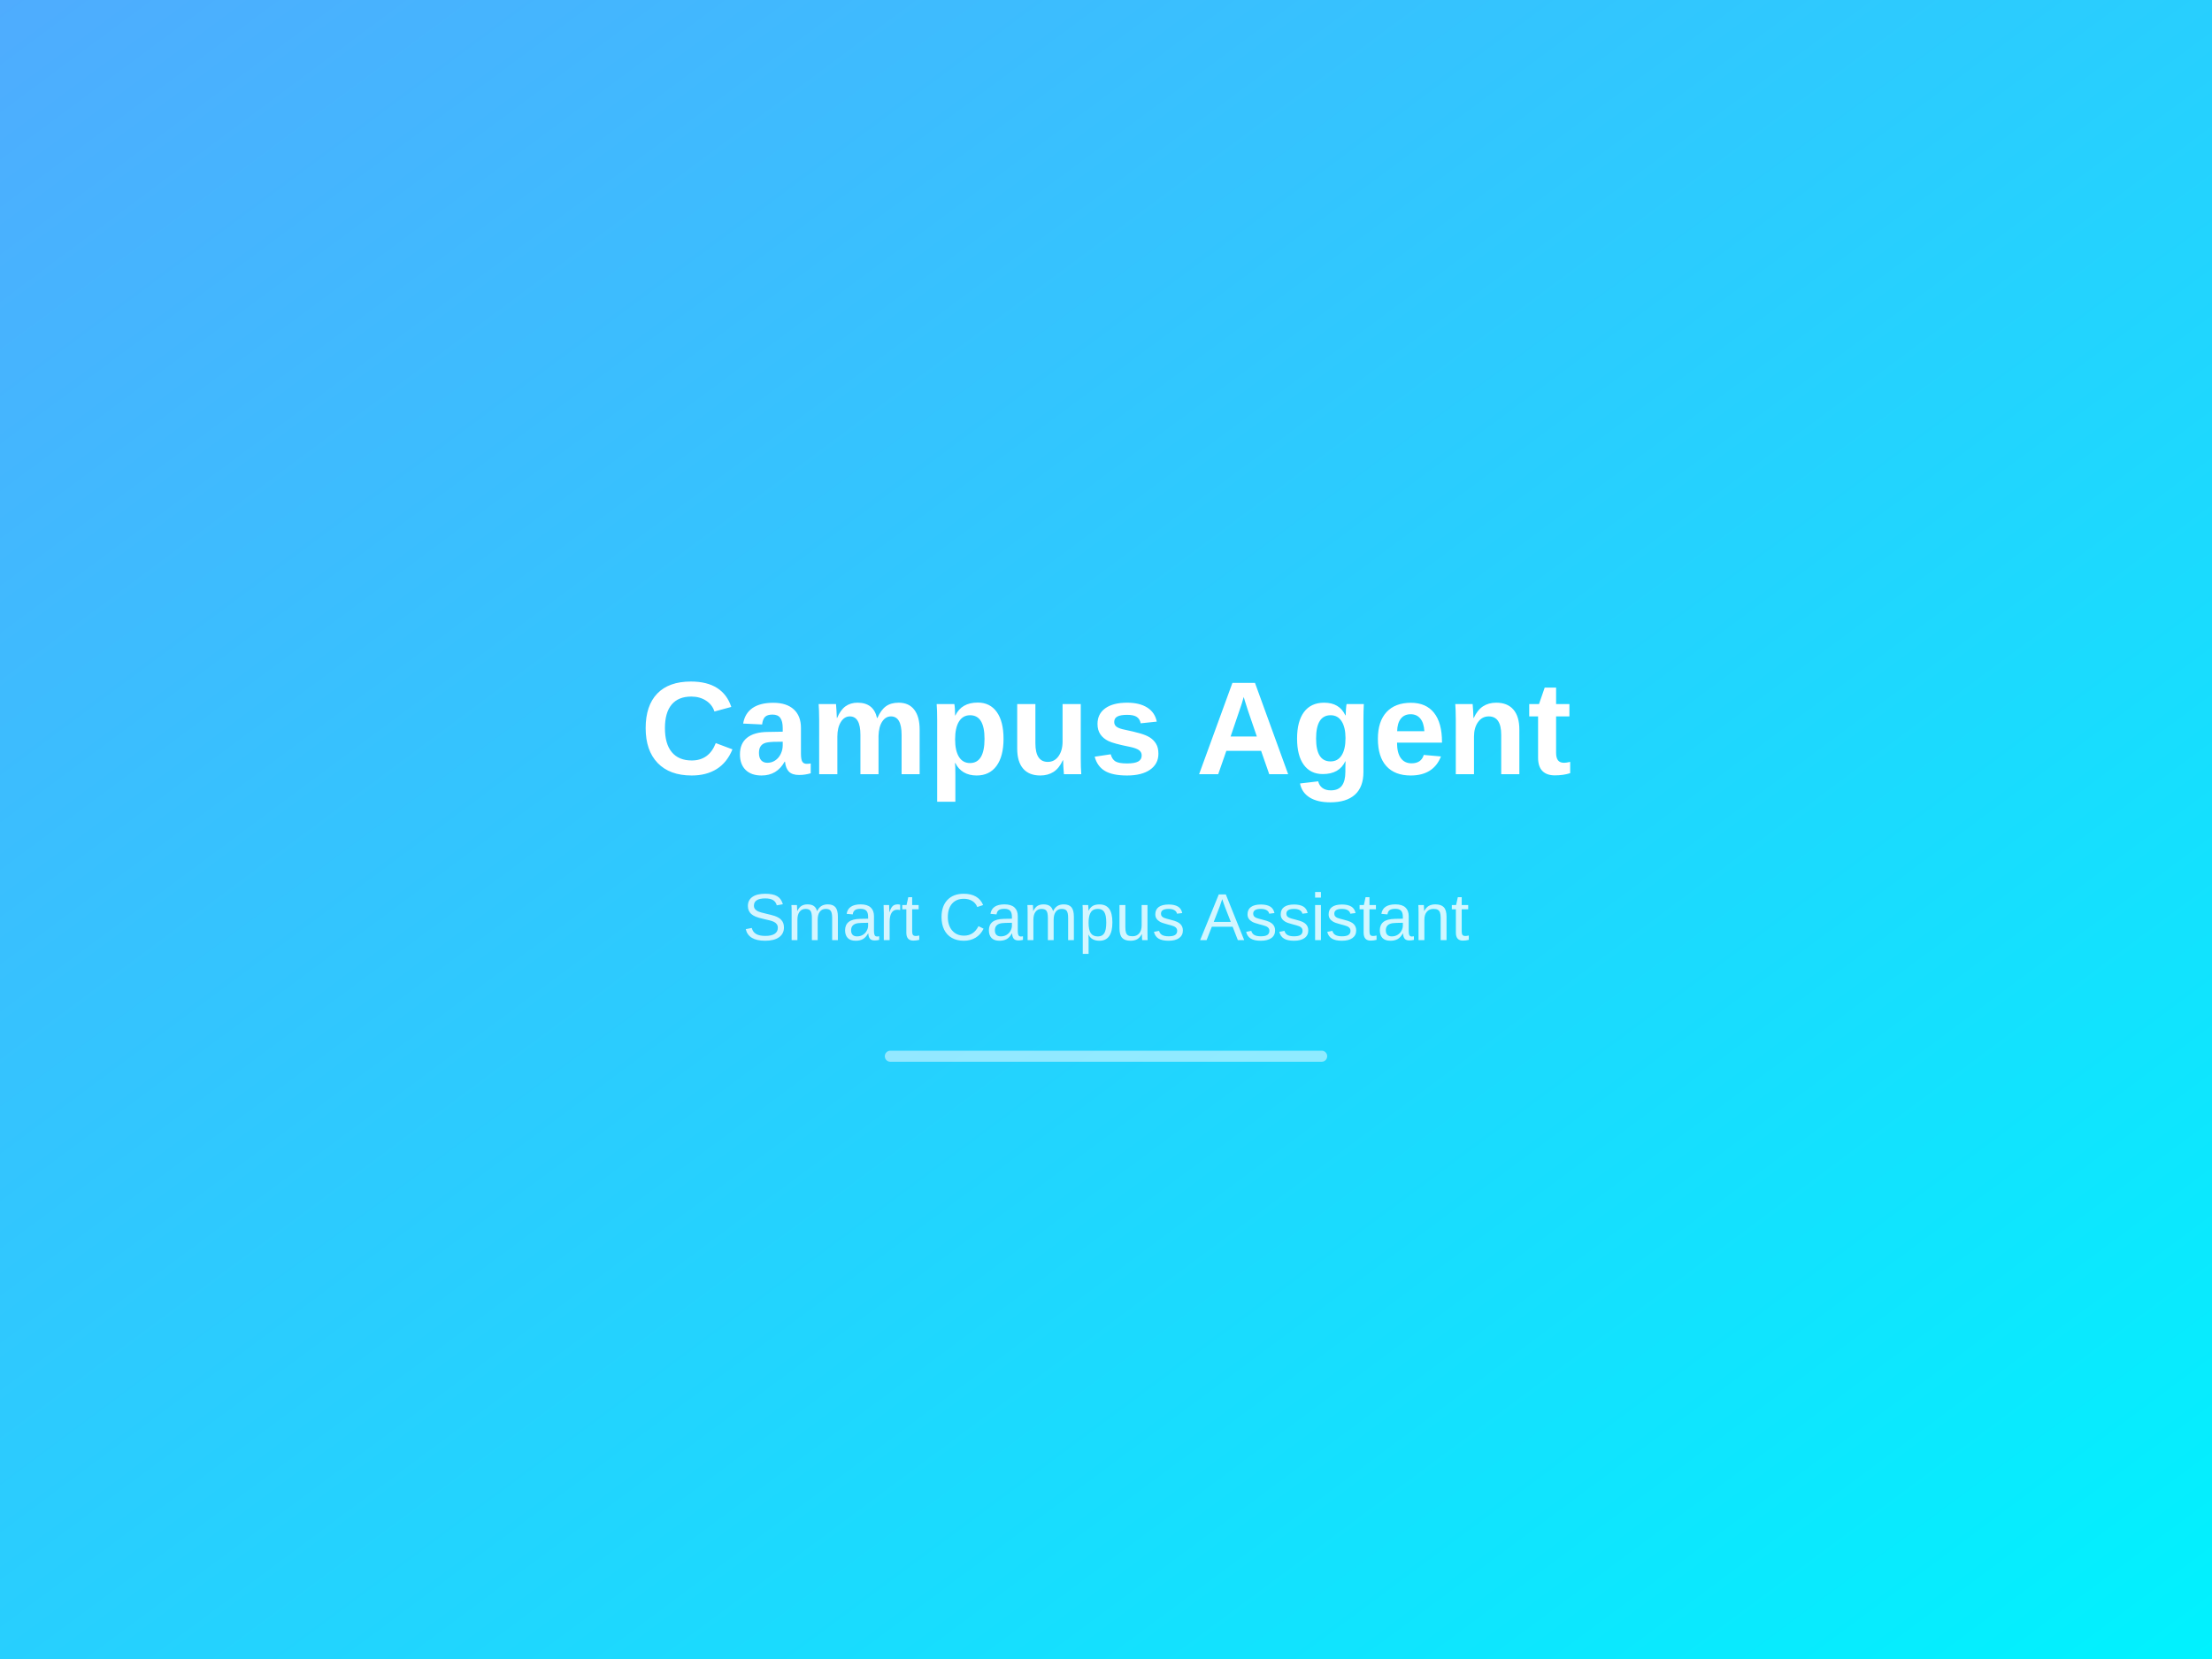
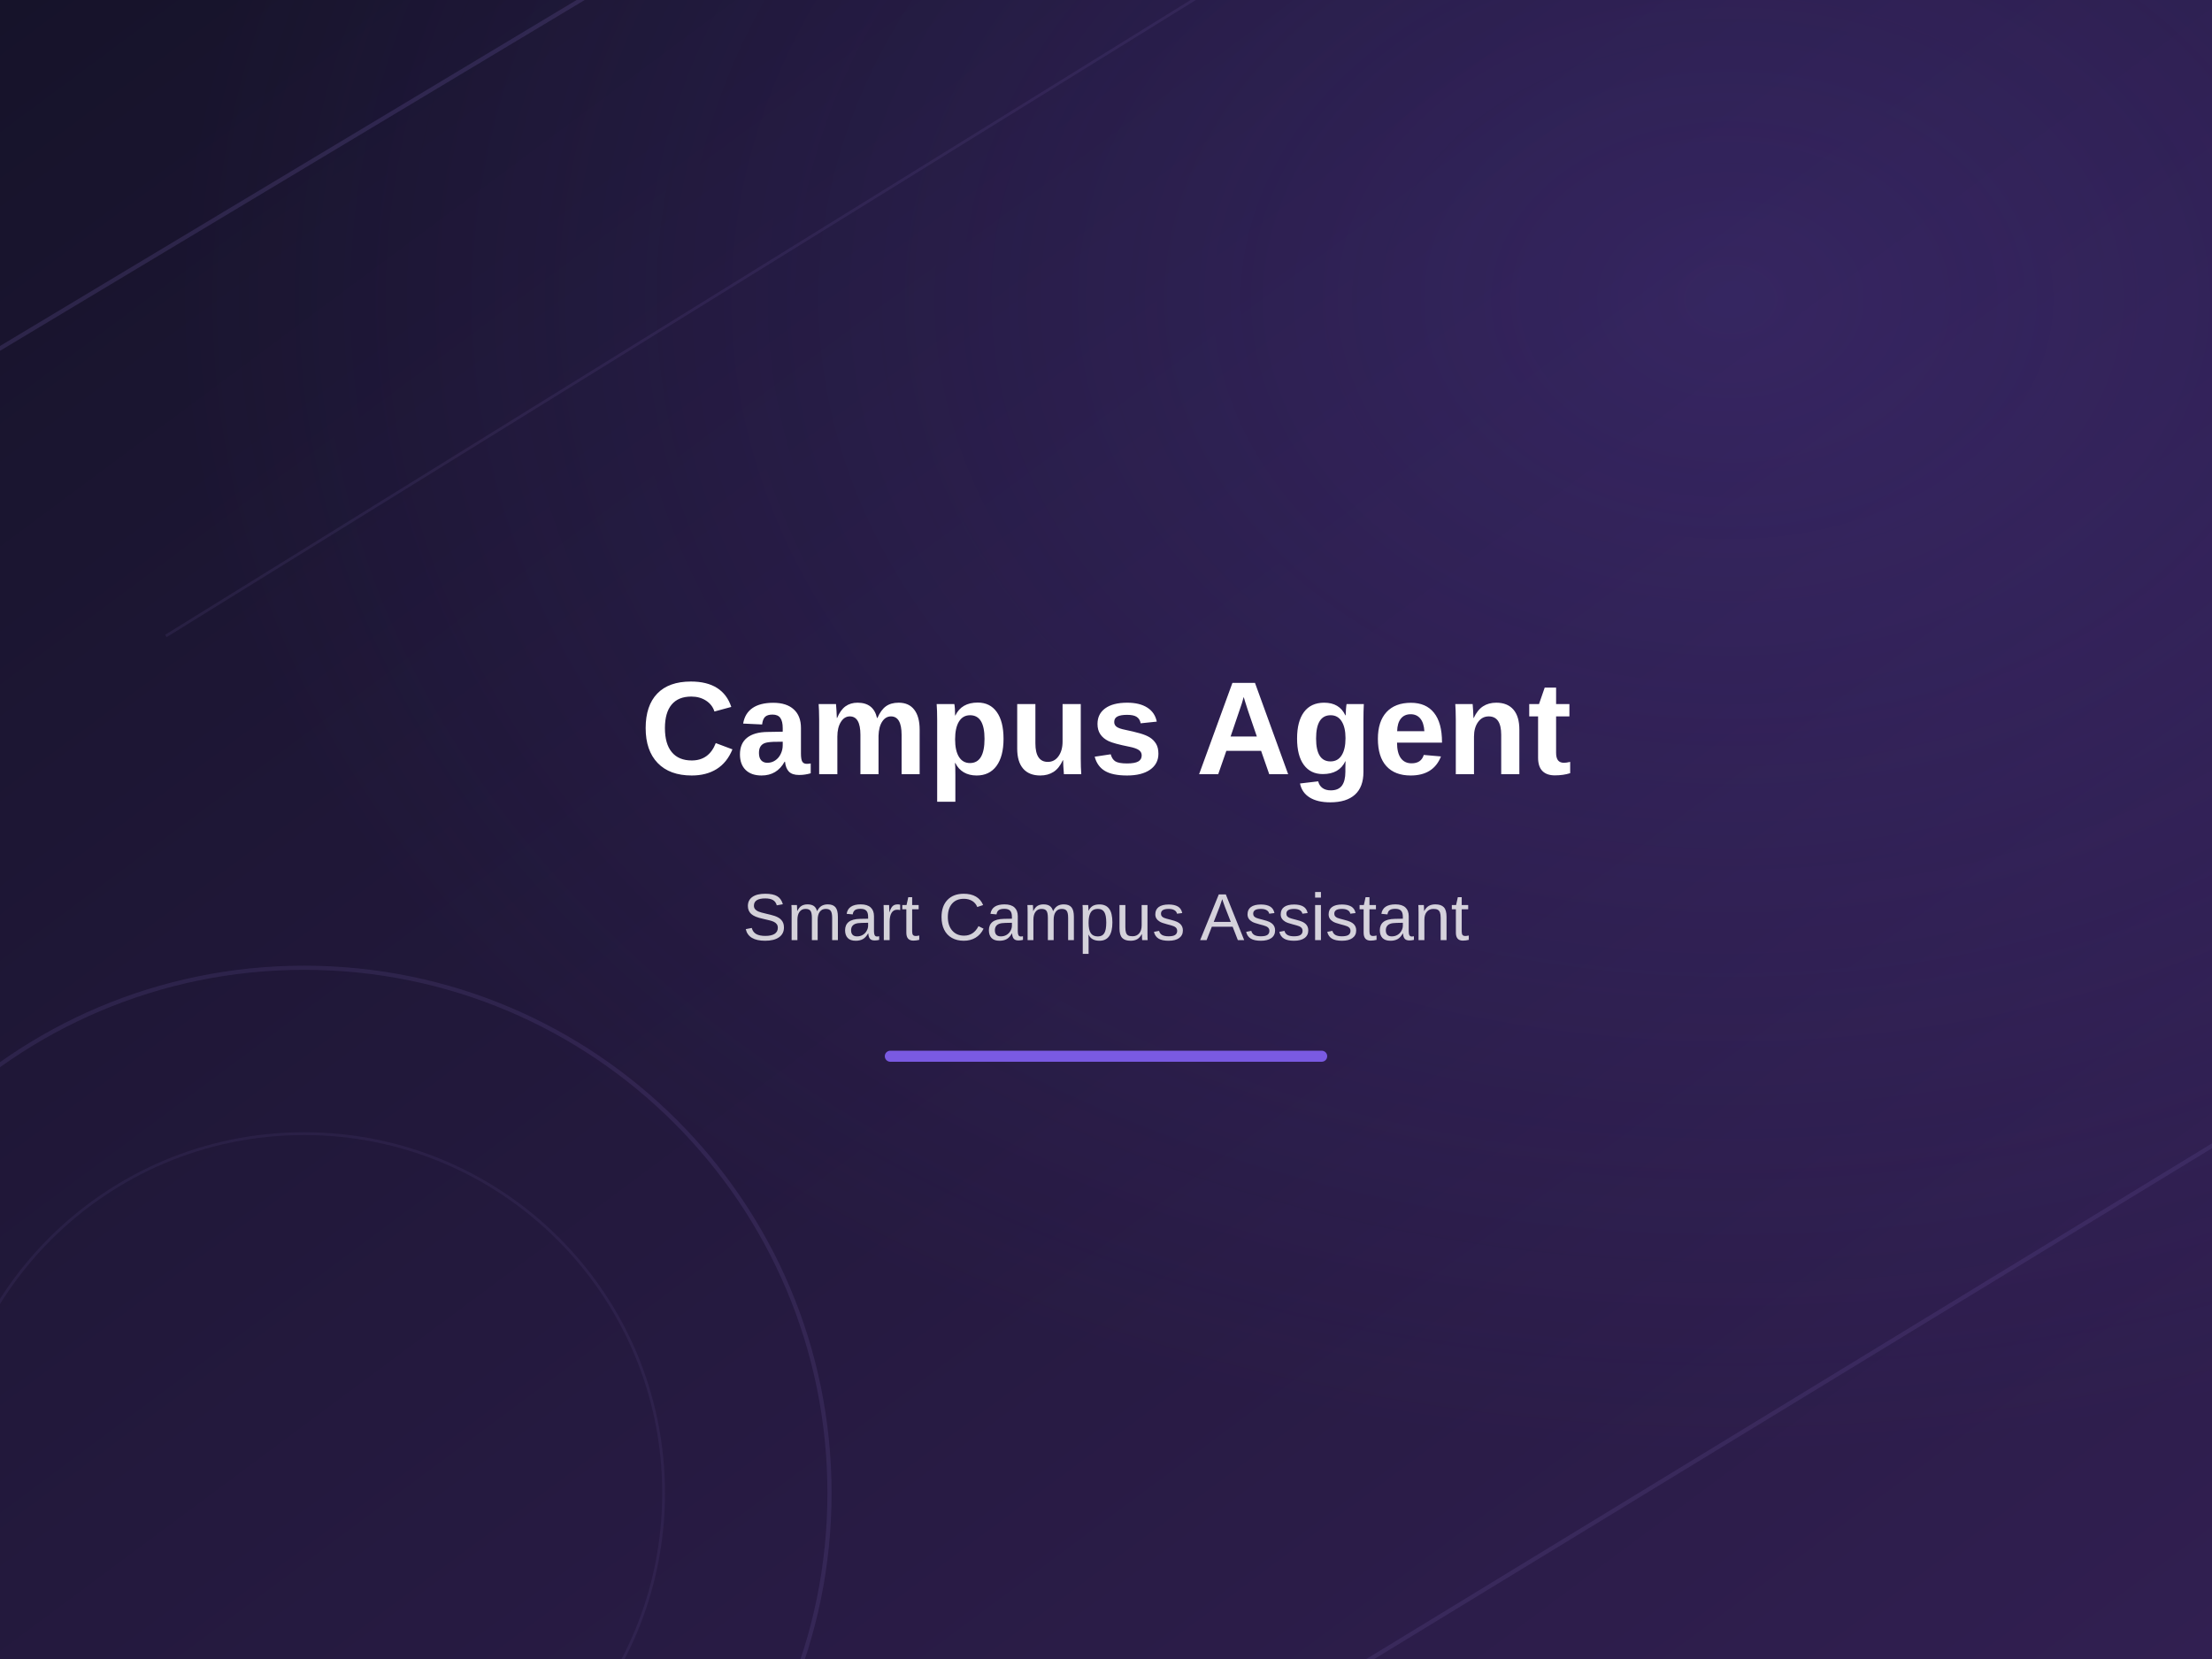
<svg xmlns="http://www.w3.org/2000/svg" width="800" height="600" viewBox="0 0 800 600">
  <defs>
-     <linearGradient id="grad3" x1="0%" y1="0%" x2="100%" y2="100%">
-       <stop offset="0%" style="stop-color:#4facfe;stop-opacity:1" />
-       <stop offset="100%" style="stop-color:#00f2fe;stop-opacity:1" />
+     <linearGradient id="bg" x1="0%" y1="0%" x2="100%" y2="100%">
+       <stop offset="0%" style="stop-color:#16132a;stop-opacity:1" />
+       <stop offset="100%" style="stop-color:#311f51;stop-opacity:1" />
    </linearGradient>
+     <radialGradient id="glow" cx="78%" cy="18%" r="70%">
+       <stop offset="0%" style="stop-color:#7852e0;stop-opacity:0.22" />
+       <stop offset="100%" style="stop-color:#7852e0;stop-opacity:0" />
+     </radialGradient>
  </defs>
-   <rect width="800" height="600" fill="url(#grad3)" />
+   <rect width="800" height="600" fill="url(#bg)" />
+   <rect width="800" height="600" fill="url(#glow)" />
+   <circle cx="110" cy="540" r="190" fill="none" stroke="#9b81da" stroke-opacity="0.12" stroke-width="1.5" />
+   <circle cx="110" cy="540" r="130" fill="none" stroke="#9b81da" stroke-opacity="0.08" stroke-width="1" />
+   <line x1="-40" y1="150" x2="360" y2="-90" stroke="#9b81da" stroke-opacity="0.16" stroke-width="1.5" />
+   <line x1="60" y1="230" x2="480" y2="-30" stroke="#9b81da" stroke-opacity="0.10" stroke-width="1" />
+   <line x1="430" y1="640" x2="840" y2="390" stroke="#9b81da" stroke-opacity="0.12" stroke-width="1.5" />
  <text x="400" y="280" font-family="Arial, sans-serif" font-size="48" font-weight="bold" fill="white" text-anchor="middle">Campus Agent</text>
  <text x="400" y="340" font-family="Arial, sans-serif" font-size="24" fill="rgba(255,255,255,0.8)" text-anchor="middle">Smart Campus Assistant</text>
-   <rect x="320" y="380" width="160" height="4" rx="2" fill="rgba(255,255,255,0.5)" />
+   <rect x="320" y="380" width="160" height="4" rx="2" fill="#7a5ae2" />
</svg>
